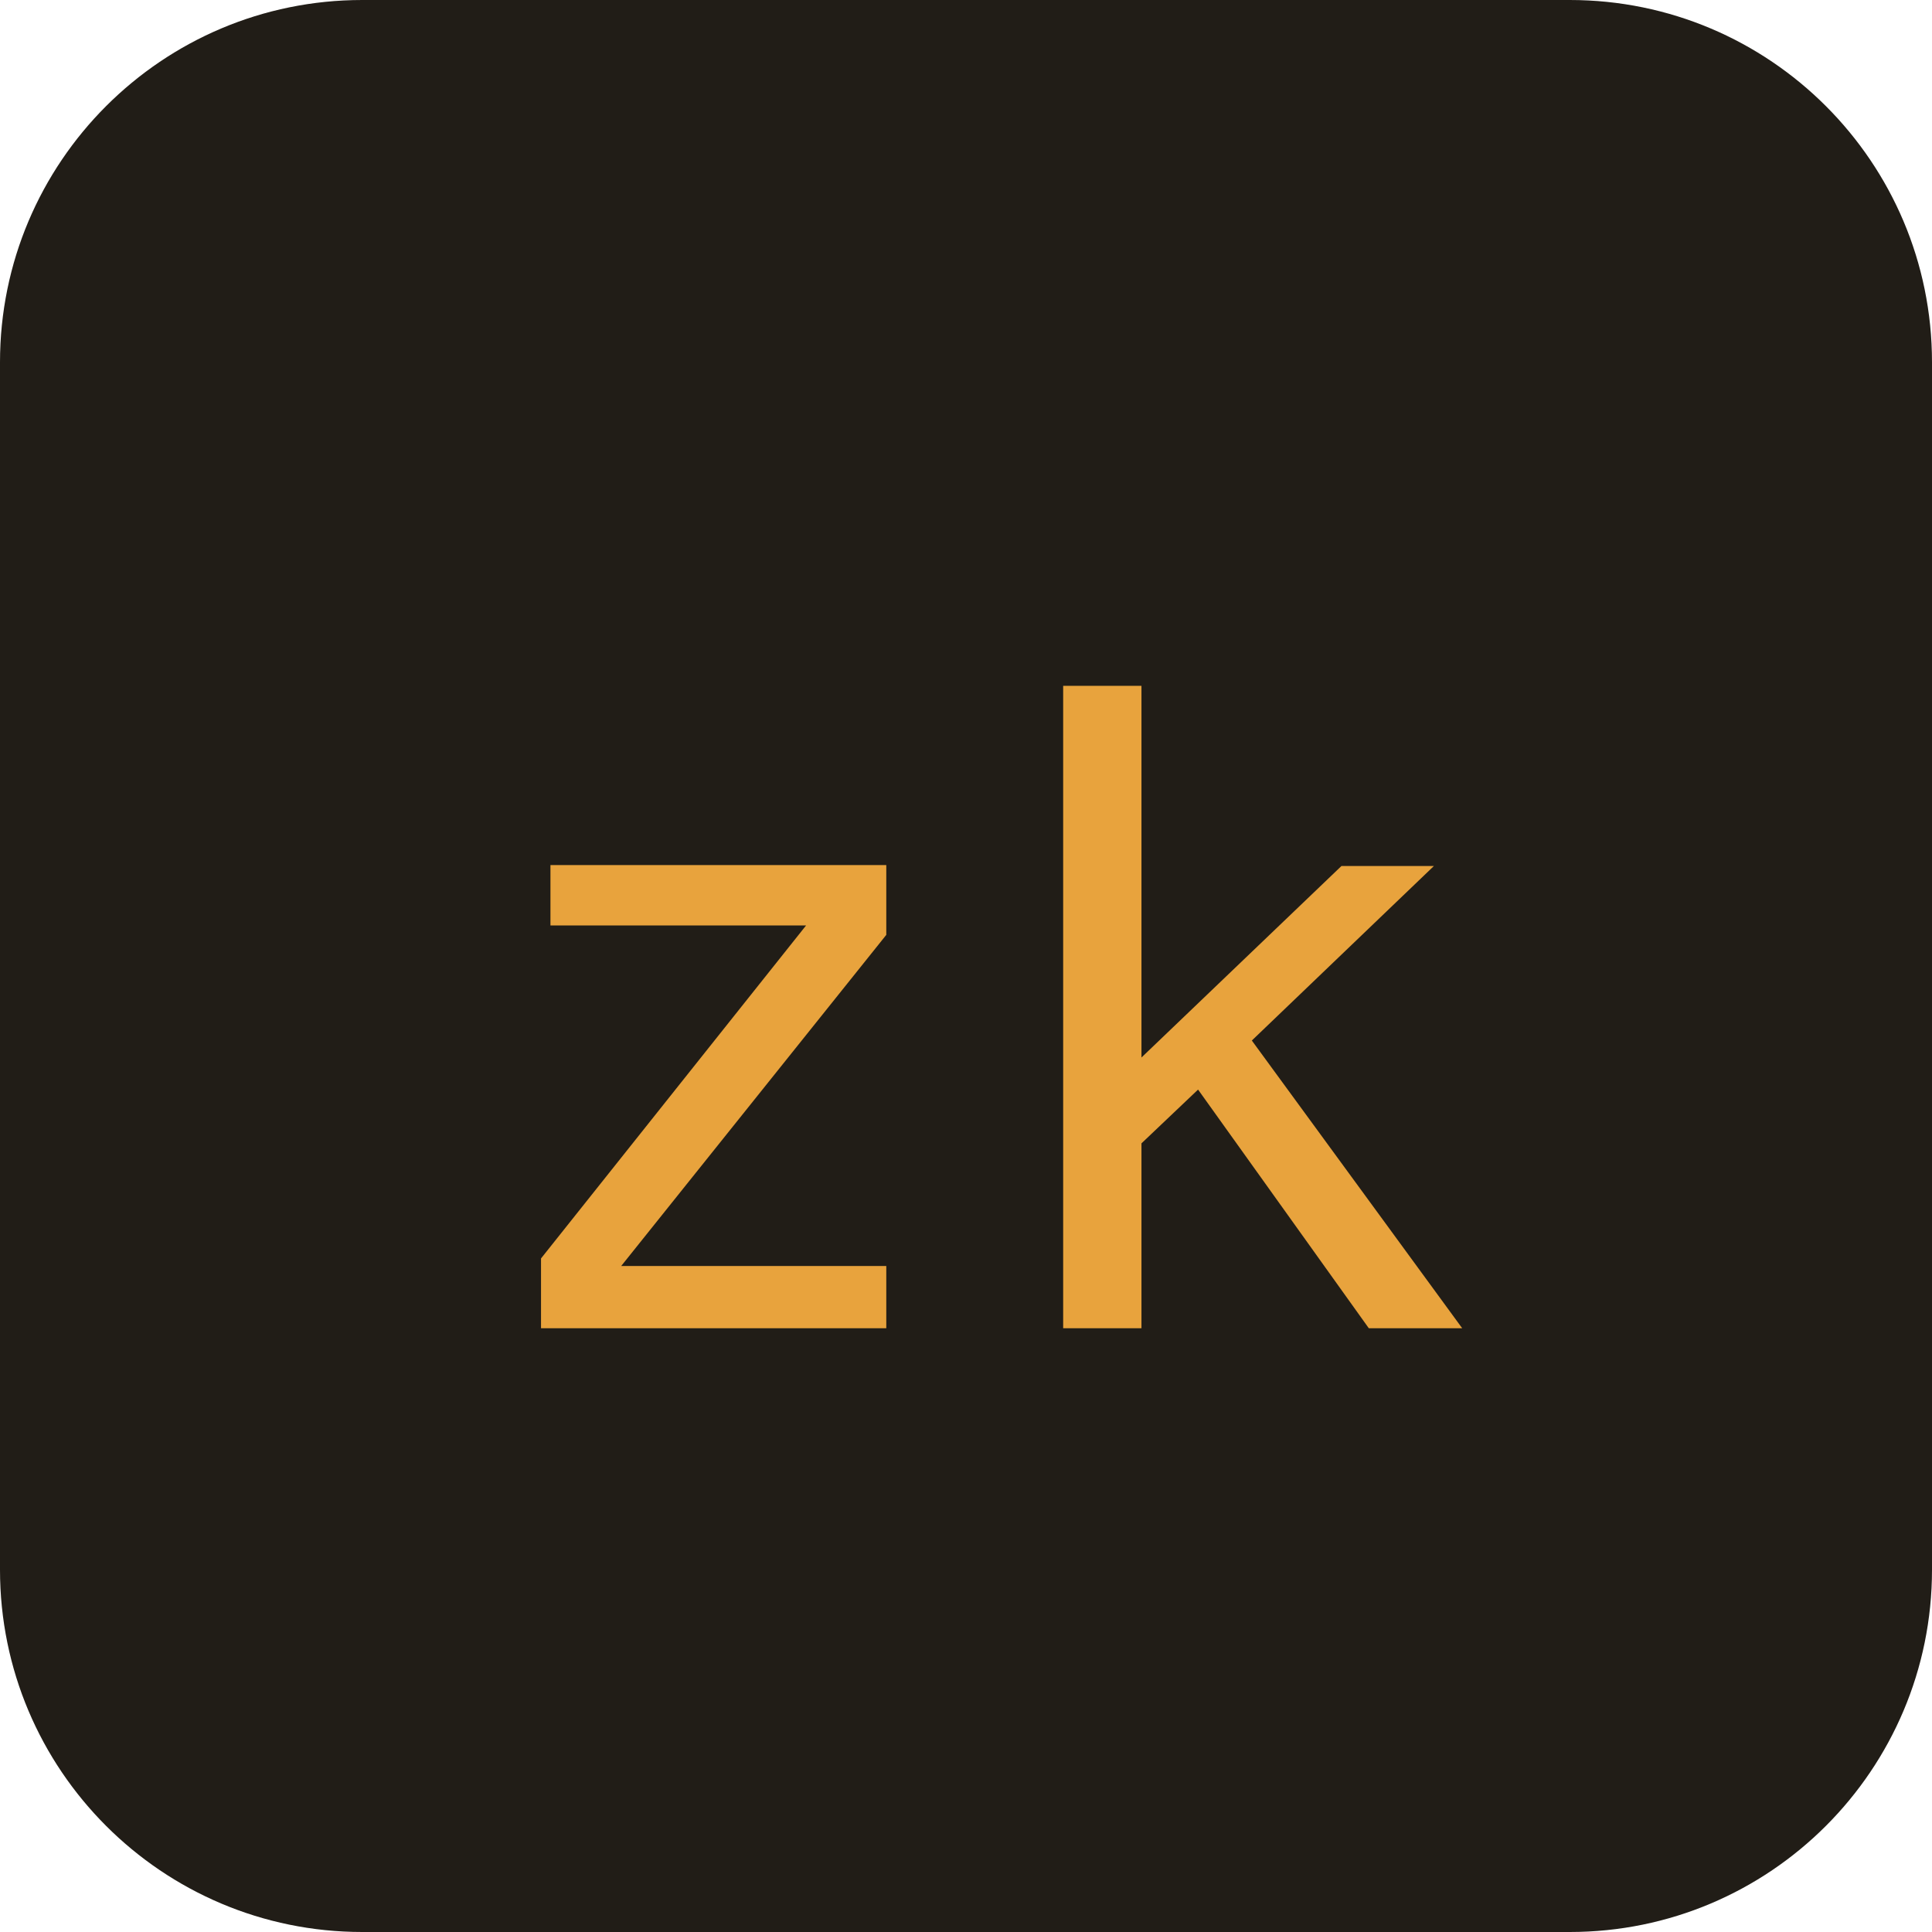
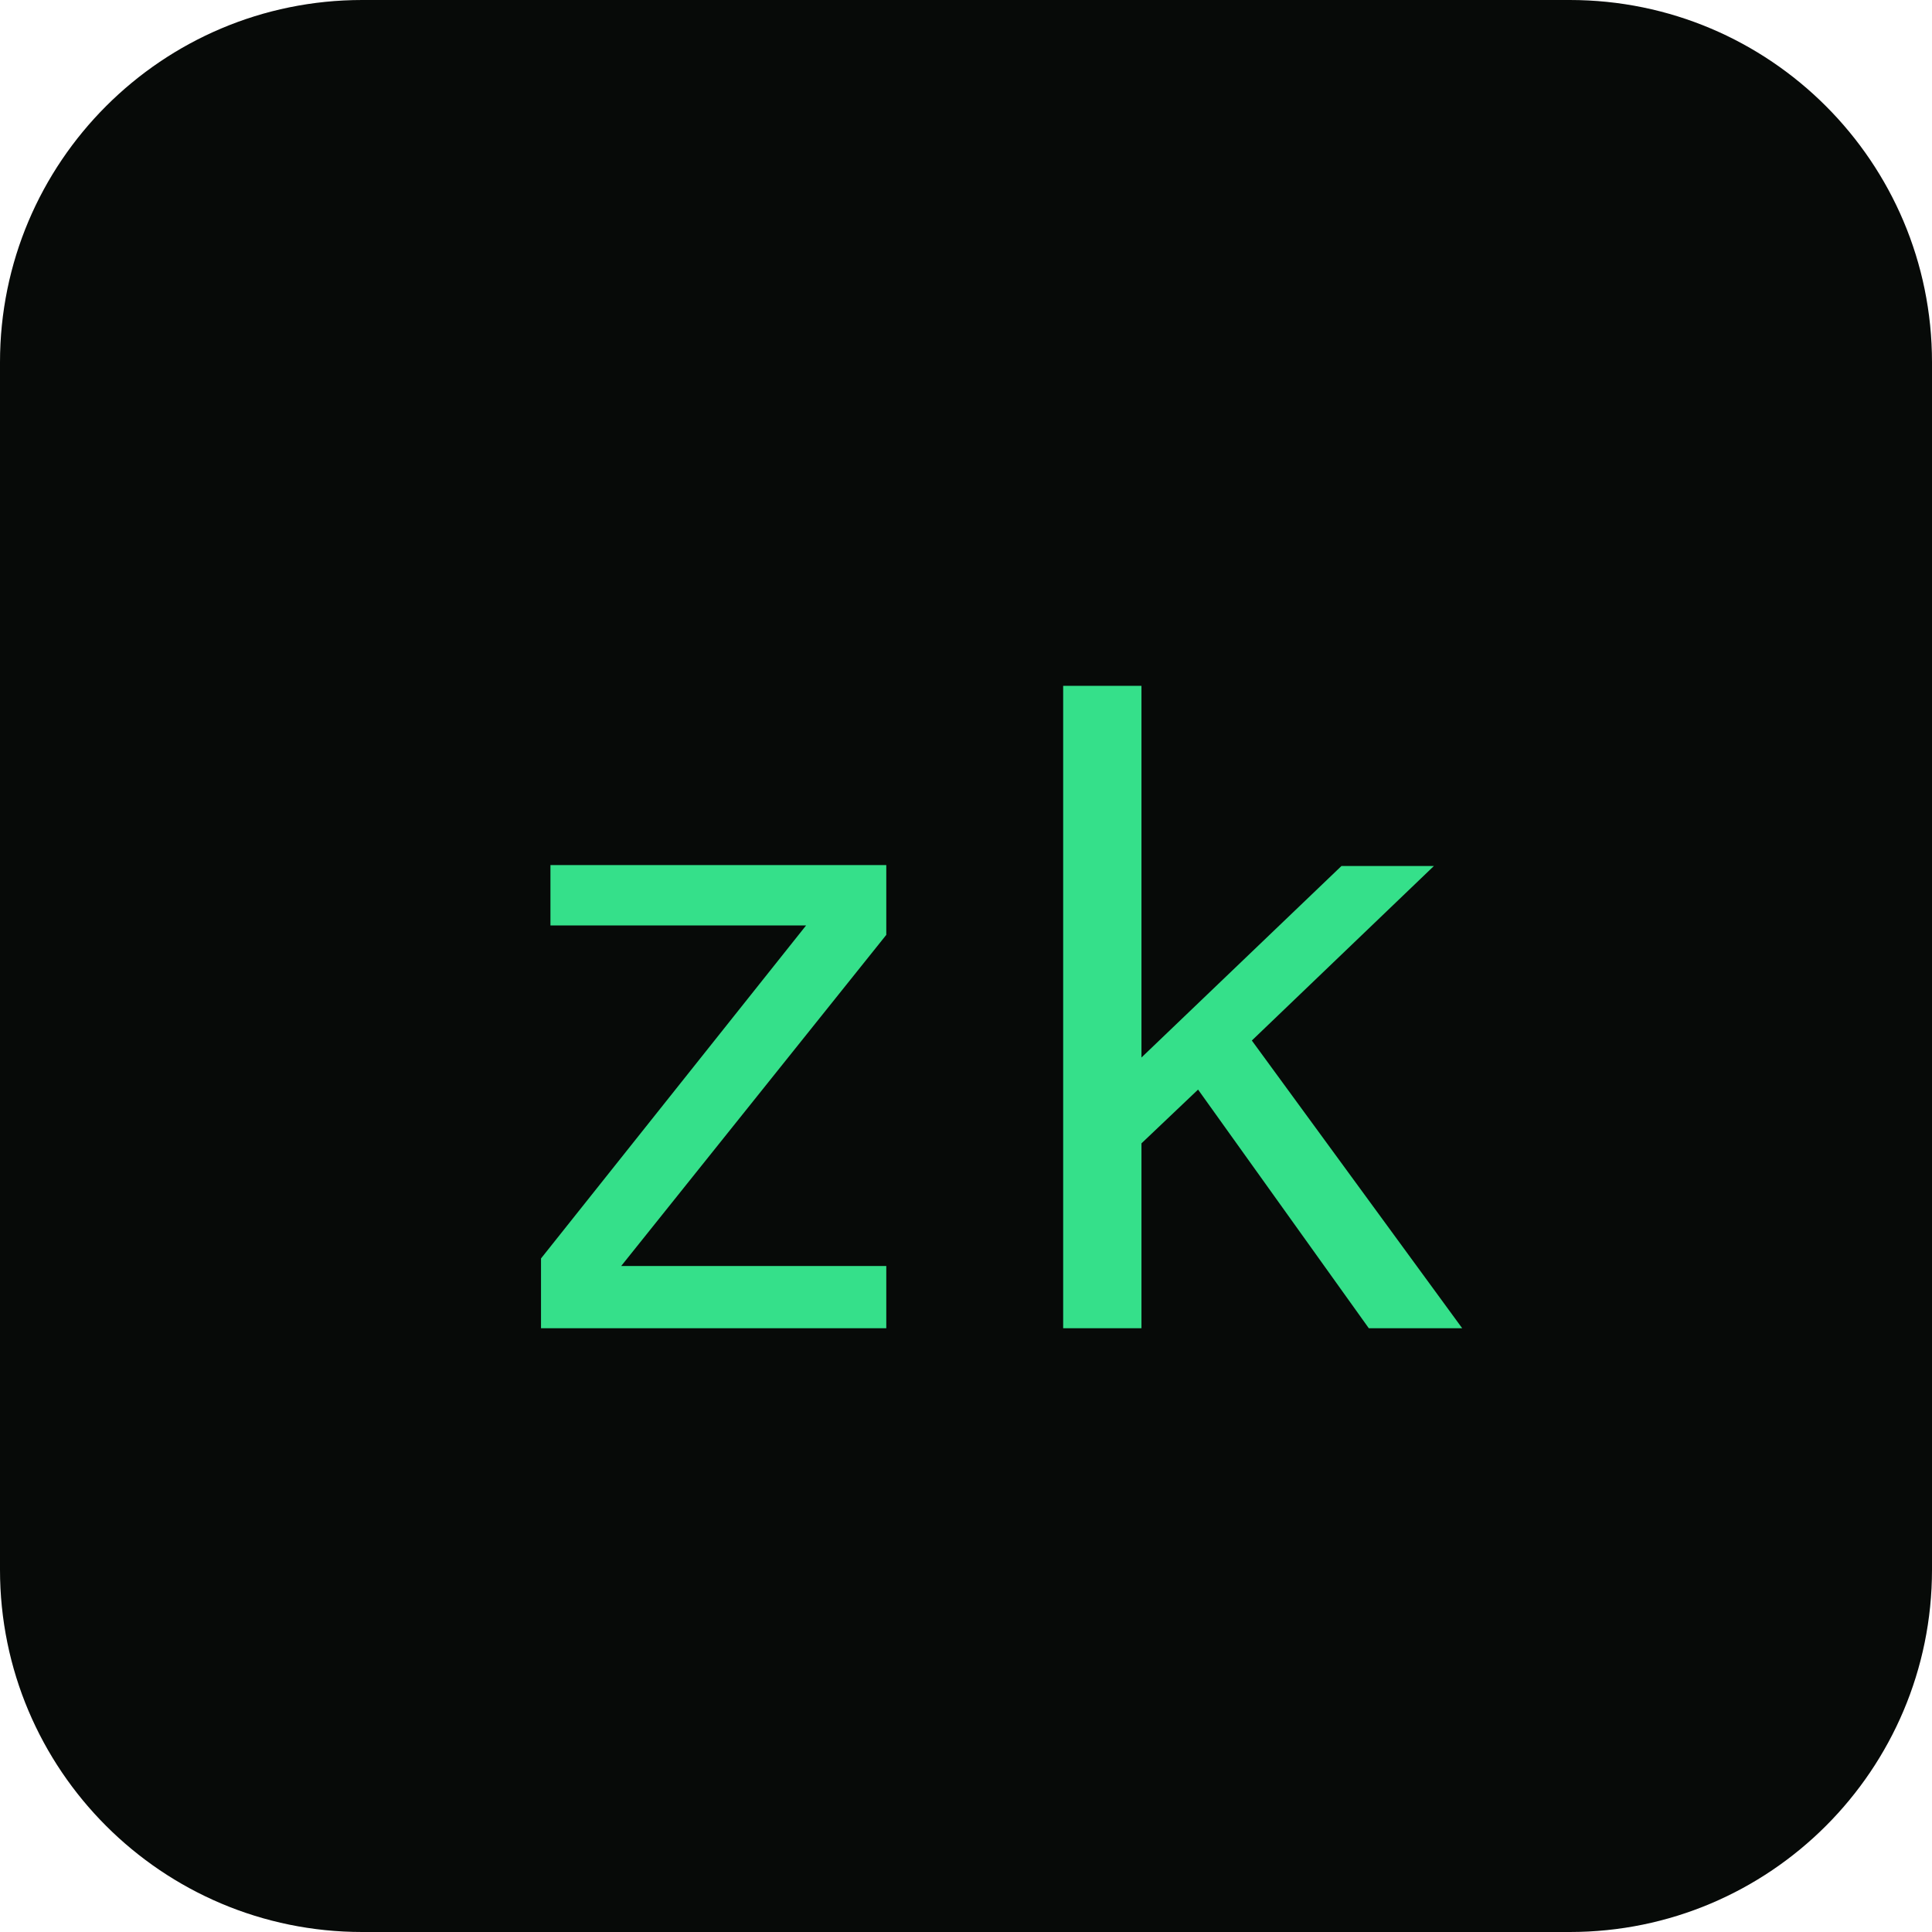
<svg xmlns="http://www.w3.org/2000/svg" viewBox="0 0 32 32">
-   <rect width="32" height="32" rx="6" fill="#211d17" />
-   <text x="16" y="22" font-family="monospace" font-size="14" fill="#e8a33d" text-anchor="middle">zk</text>
+   <rect width="32" height="32" rx="6" fill="#070a08" />
+   <text x="16" y="22" font-family="monospace" font-size="14" fill="#35e08a" text-anchor="middle">zk</text>
</svg>
